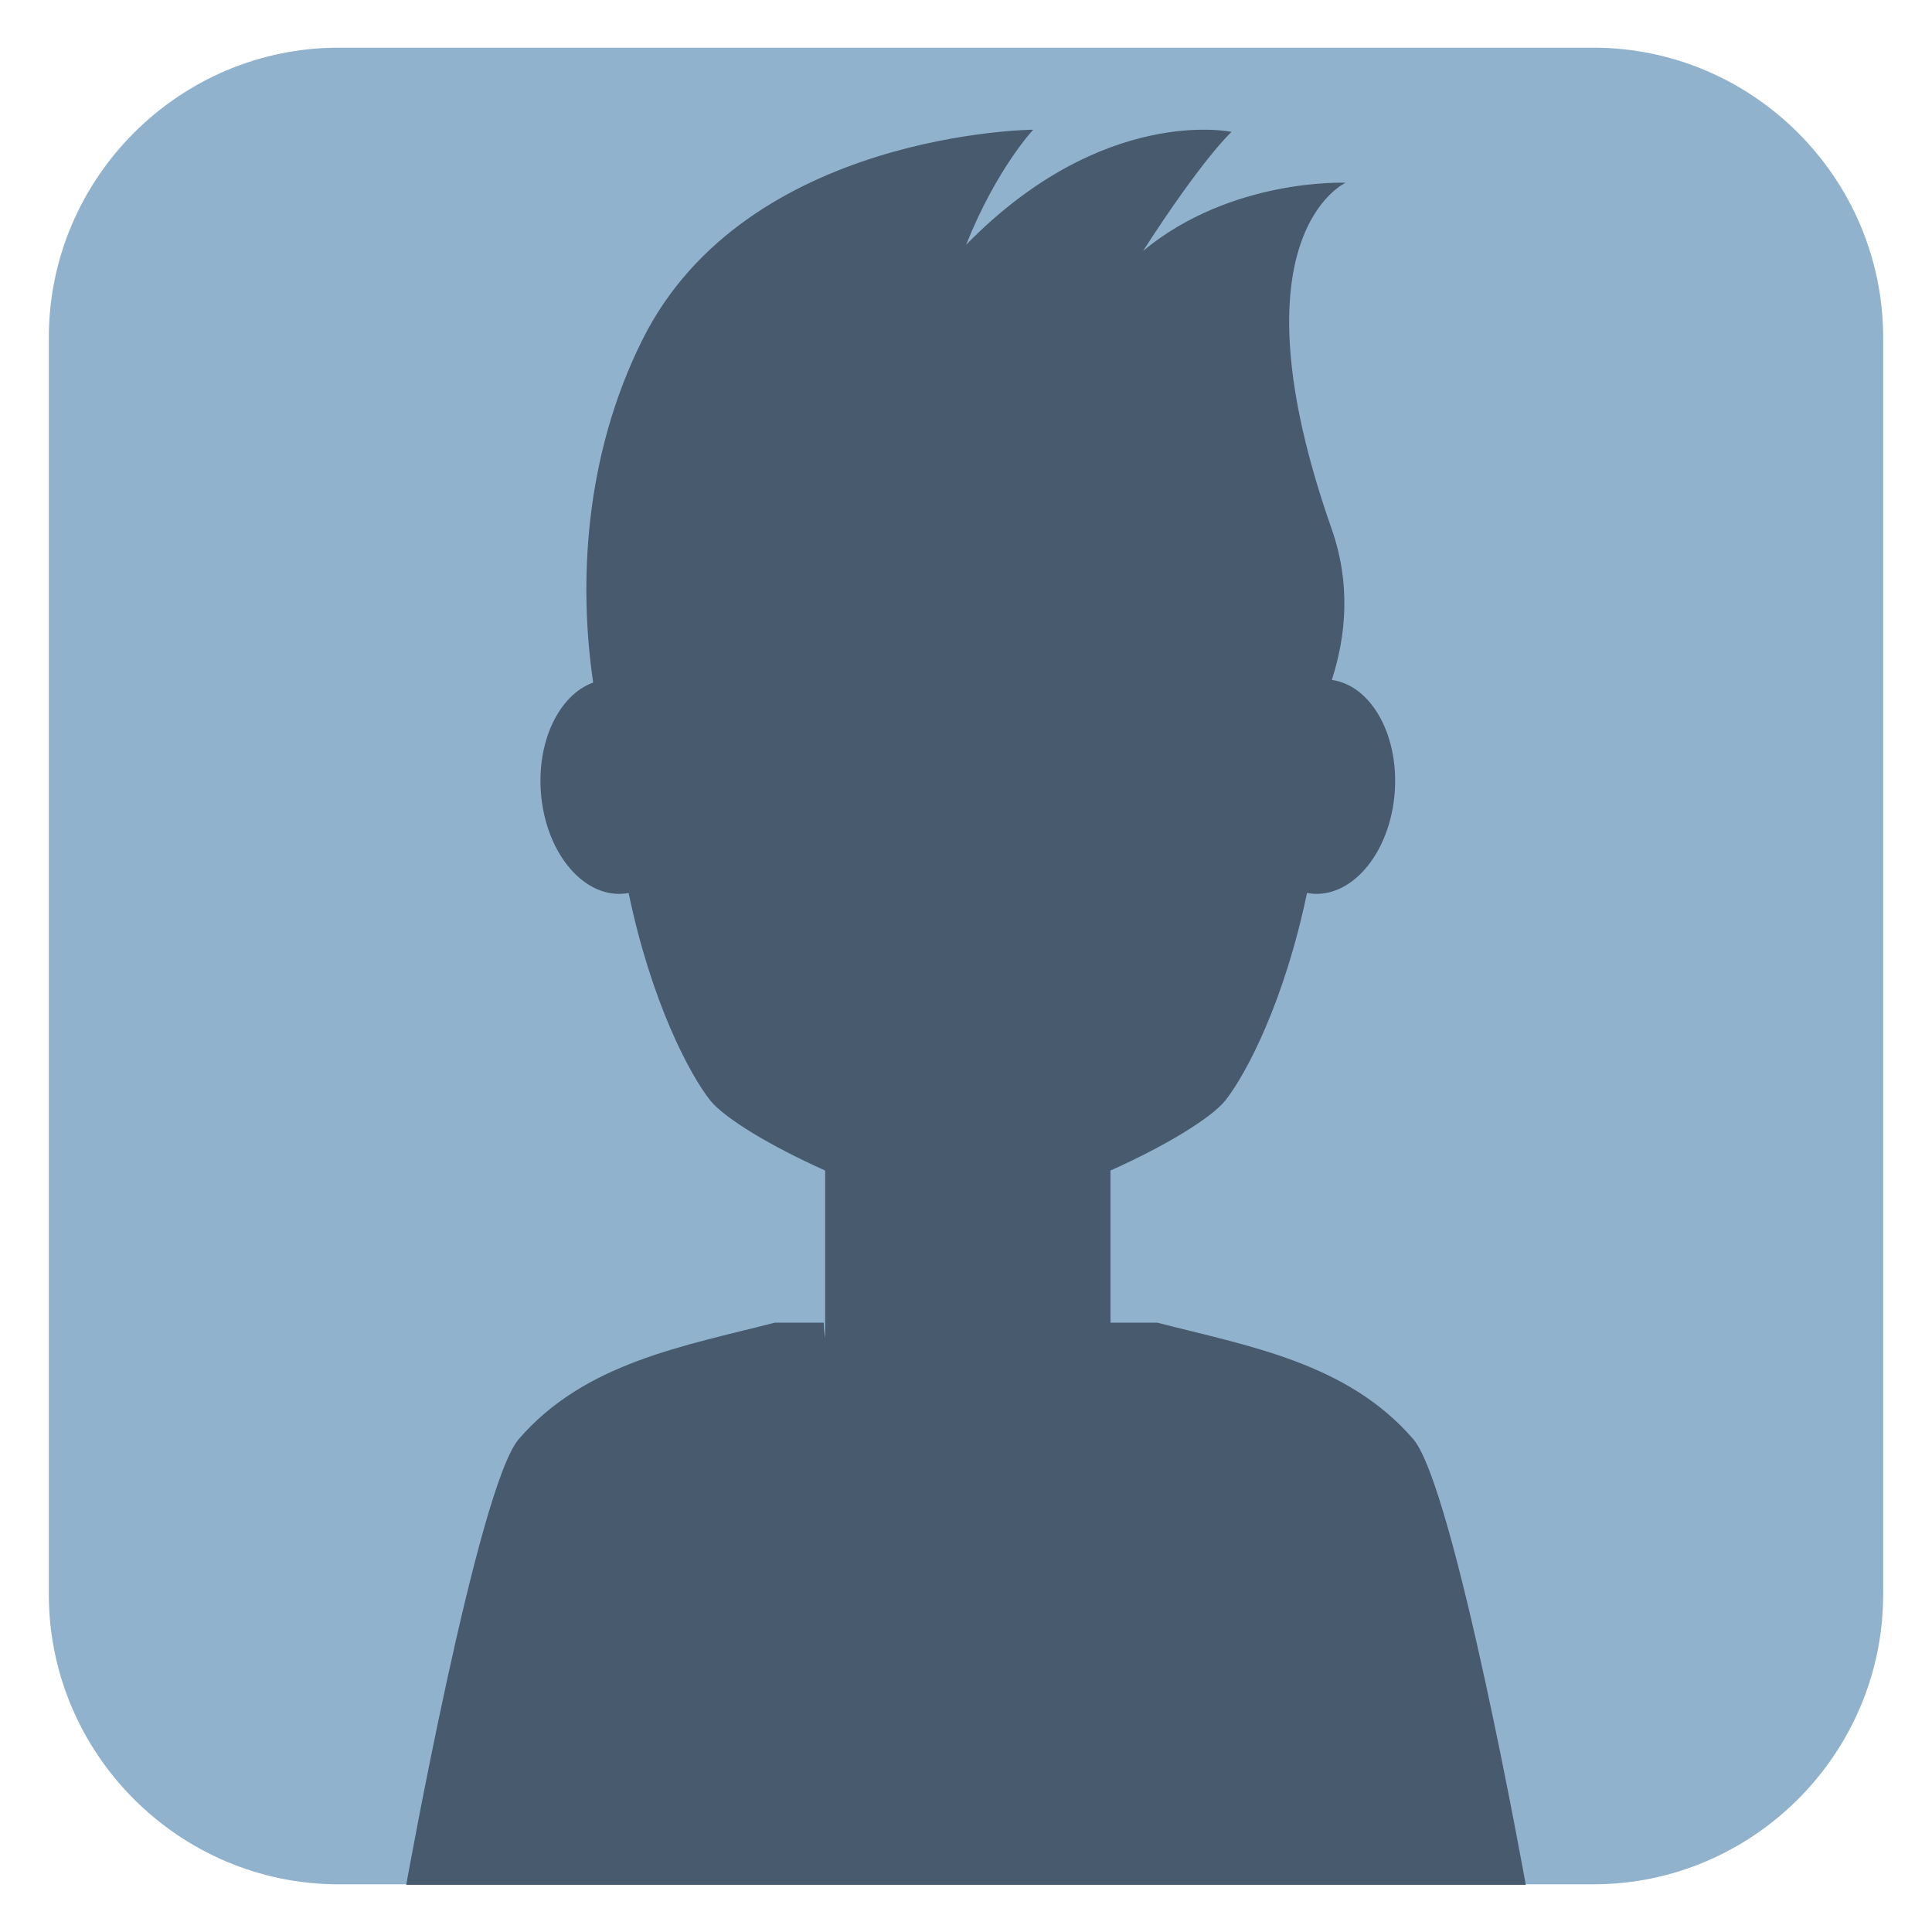
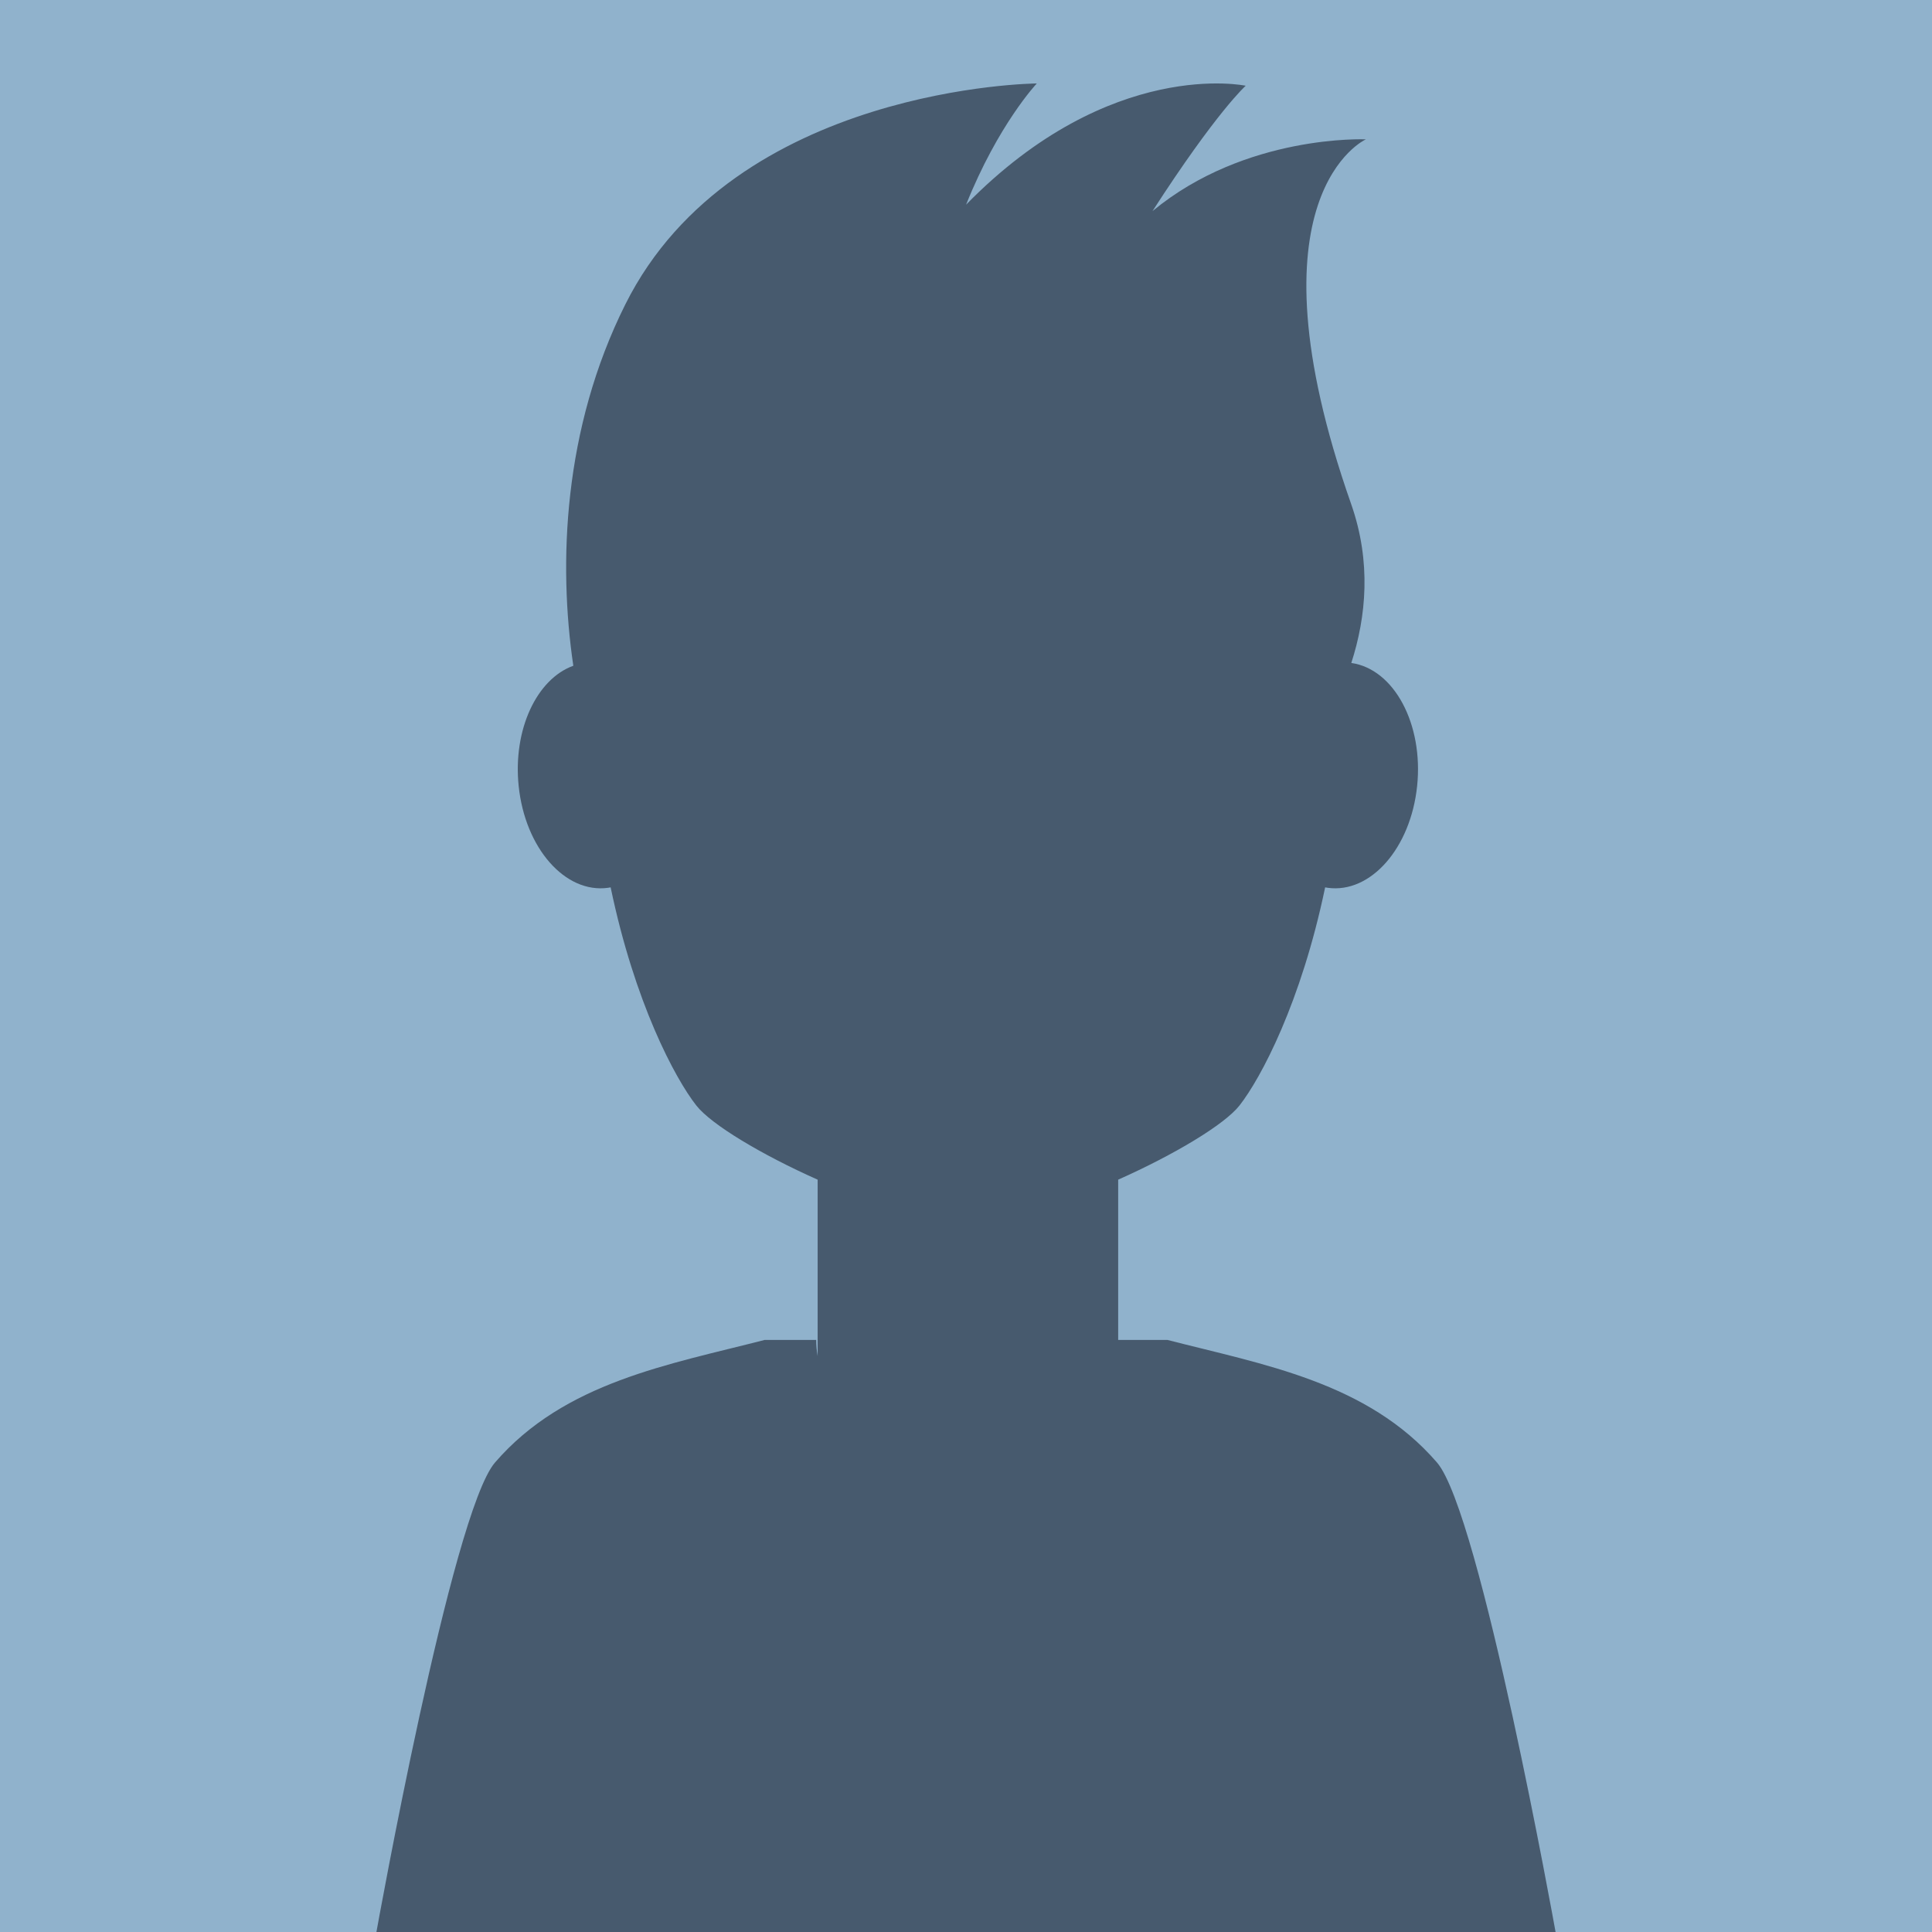
- <svg xmlns="http://www.w3.org/2000/svg" version="1.1" id="Layer_1" x="0px" y="0px" width="1000px" height="1000px" viewBox="0 0 1000 1000" enable-background="new 0 0 1000 1000" xml:space="preserve">
-   <g>
-     <path fill="#90B2CC" d="M974.721,825.317c0,82.5-67.5,150-150,150H175.279c-82.5,0-150-67.5-150-150V174.683   c0-82.5,67.5-150,150-150h649.442c82.5,0,150,67.5,150,150V825.317z" />
-   </g>
-   <path fill="#475A6E" d="M731.459,744.848c-34.172-39.565-85.51-48.141-132.428-60.231h-24.252v-78.771  c27.518-12.252,52.268-27.068,59.631-36.461c10.553-13.464,30.309-50.645,42.084-107.189c0.43,0.08,0.854,0.166,1.287,0.225  c21.09,2.886,40.752-19.506,43.916-50.017c3.158-30.456-11.322-57.491-32.346-60.478c7.316-22.658,9.941-49.59-0.1-78.173  c-53.395-152.017,7.254-179.154,7.254-179.154s-59.051-2.642-104.855,35.272c31.588-48.969,45.805-61.611,45.805-61.611  s-66.336-14.212-137.414,58.447c15.793-39.49,34.748-59.571,34.748-59.571s-148.48,1.124-202.188,108.54  C302,236.872,299.625,303.168,307.024,353.294c-17.988,6.494-29.731,31.383-26.857,59.108c3.158,30.51,22.828,52.902,43.917,50.017  c0.433-0.059,0.858-0.145,1.286-0.225c11.772,56.545,31.529,93.726,42.086,107.189c7.364,9.395,32.118,24.215,59.641,36.467v86.697  c-0.457-2.595-0.712-5.239-0.712-7.932h-0.232H401.02c-46.918,12.091-98.309,20.666-132.48,60.231  c-21.291,24.652-58.273,230.719-58.273,230.719h89.462H500h200.271h89.463C789.734,975.566,752.752,769.5,731.459,744.848z   M686.906,351.697c-0.379-0.02-0.76-0.028-1.137-0.031c0-0.001,0-0.003,0-0.004C686.146,351.665,686.527,351.678,686.906,351.697z   M689.229,351.904c-0.596-0.082-1.191-0.137-1.787-0.179C688.037,351.767,688.633,351.822,689.229,351.904z M316.097,351.667  c-0.401,0.003-0.804,0.011-1.207,0.032c0.403-0.021,0.806-0.031,1.207-0.034C316.097,351.665,316.097,351.666,316.097,351.667z   M311.148,352.163c0.491-0.102,0.986-0.19,1.487-0.259c0.571-0.079,1.143-0.131,1.712-0.171c-0.569,0.042-1.141,0.093-1.712,0.171  C312.135,351.972,311.642,352.068,311.148,352.163z" />
+ <svg xmlns="http://www.w3.org/2000/svg" xml:space="preserve" enable-background="new 0 0 1000 1000" viewBox="0 0 1000 1000" height="1000px" width="1000px" y="0px" x="0px" id="Layer_1" version="1.1">
+   <defs id="defs11" />
+   <rect y="0" x="0" height="1000" width="1000" id="rect4498" style="fill:#90b2cc;fill-opacity:1;stroke:none;stroke-width:14.583;stroke-miterlimit:4;stroke-dasharray:none" />
+   <path id="path6" d="M 743.784,756.997 C 707.793,715.325 653.721,706.293 604.304,693.559 H 578.761 v -82.966 c 28.983,-12.904 55.051,-28.509 62.806,-38.403 11.115,-14.181 31.923,-53.342 44.325,-112.897 0.453,0.084 0.899,0.175 1.356,0.237 22.213,3.04 42.922,-20.545 46.255,-52.68 3.326,-32.078 -11.925,-60.552 -34.068,-63.698 7.706,-23.865 10.47,-52.231 -0.105,-82.336 -56.238,-160.112 7.64,-188.694 7.64,-188.694 0,0 -62.195,-2.783 -110.439,37.15 33.27,-51.577 48.244,-64.892 48.244,-64.892 0,0 -69.868,-14.969 -144.731,61.559 16.634,-41.593 36.598,-62.743 36.598,-62.743 0,0 -156.387,1.184 -212.955,114.32 -32.231,64.455 -34.732,134.281 -26.939,187.076 -18.946,6.84 -31.314,33.054 -28.287,62.256 3.326,32.135 24.044,55.719 46.256,52.68 0.456,-0.062 0.904,-0.153 1.354,-0.237 12.399,59.556 33.208,98.717 44.327,112.897 7.756,9.895 33.828,25.504 62.817,38.409 v 91.314 c -0.481,-2.733 -0.75,-5.518 -0.75,-8.354 H 422.221 395.749 C 346.333,706.292 292.205,715.323 256.215,756.995 233.79,782.96 194.839,1000 194.839,1000 H 289.065 500 710.935 805.162 c 0,0 -38.951,-217.038 -61.378,-243.003 z M 696.859,342.911 c -0.399,-0.021 -0.8,-0.029 -1.198,-0.033 0,-10e-4 0,-0.003 0,-0.004 0.397,0.003 0.798,0.017 1.198,0.037 z m 2.447,0.218 c -0.628,-0.086 -1.254,-0.144 -1.882,-0.189 0.627,0.044 1.254,0.102 1.882,0.189 z m -393.001,-0.25 c -0.422,0.003 -0.847,0.012 -1.271,0.034 0.424,-0.022 0.849,-0.033 1.271,-0.036 0,0 0,0.001 0,0.002 z m -5.213,0.522 c 0.517,-0.107 1.039,-0.2 1.566,-0.273 0.601,-0.083 1.204,-0.138 1.803,-0.18 -0.599,0.044 -1.202,0.098 -1.803,0.18 -0.527,0.072 -1.046,0.173 -1.566,0.273 z" style="fill:#475a6e;stroke-width:1.053" />
</svg>
